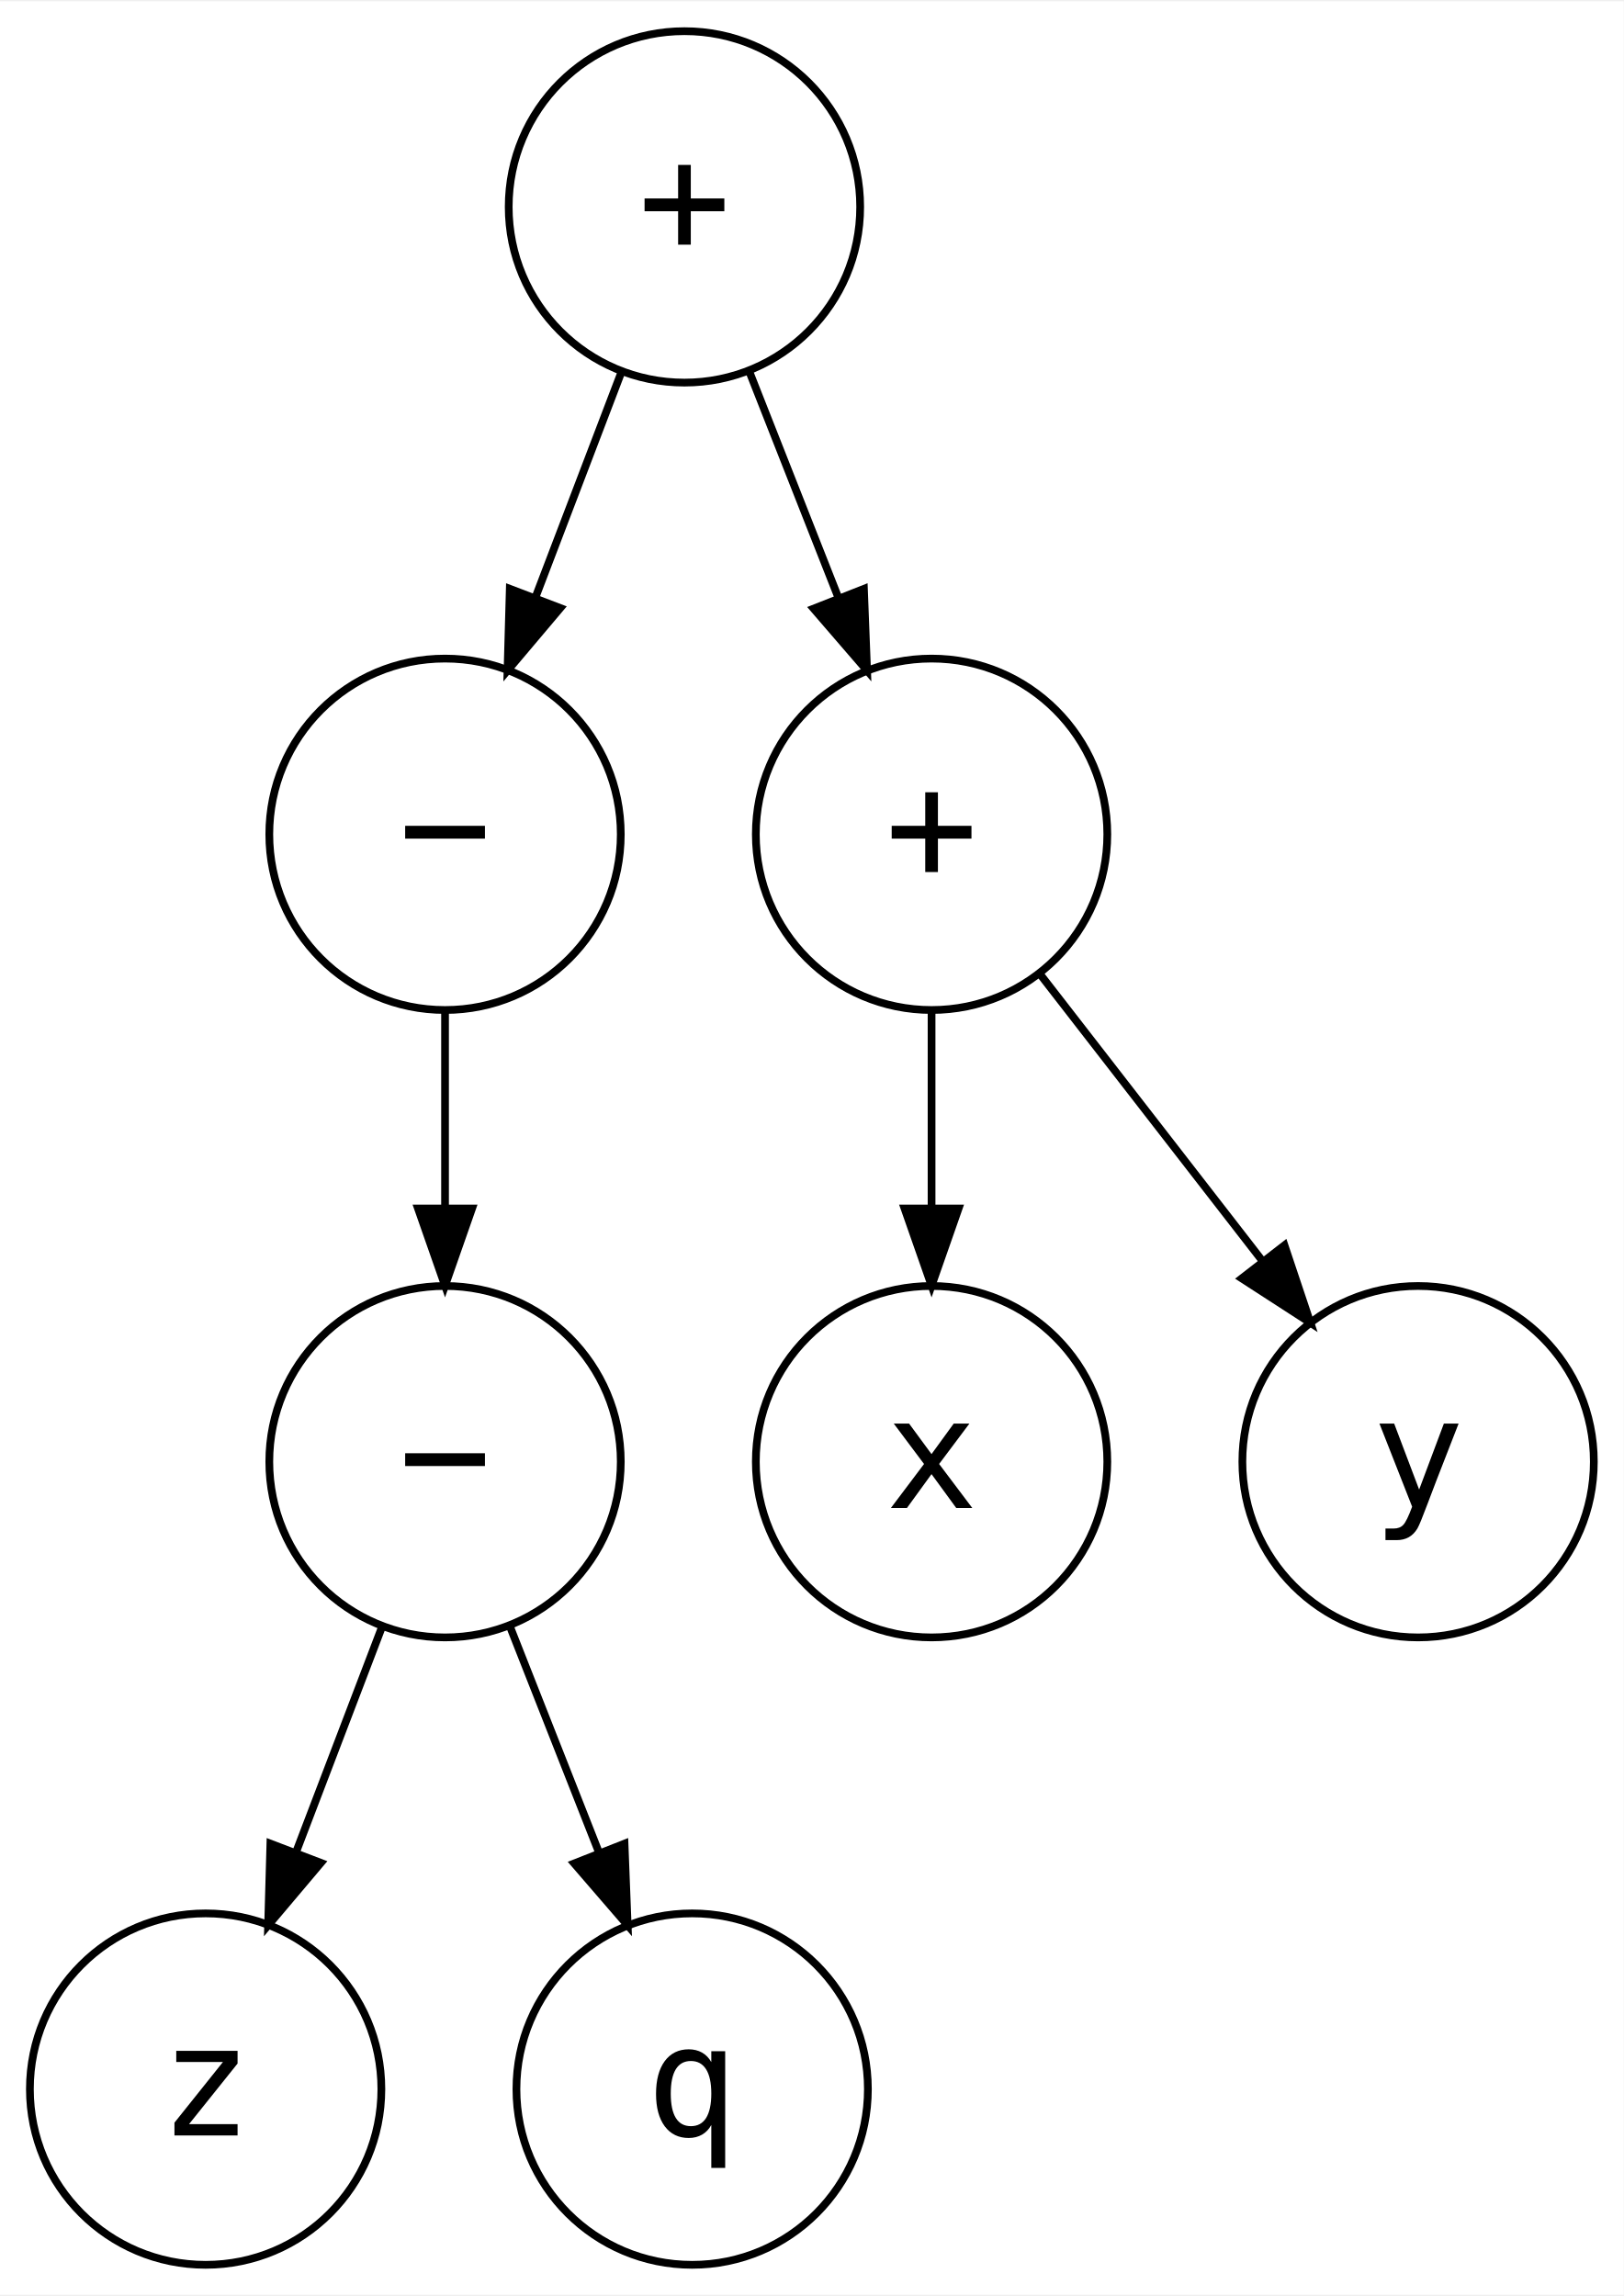
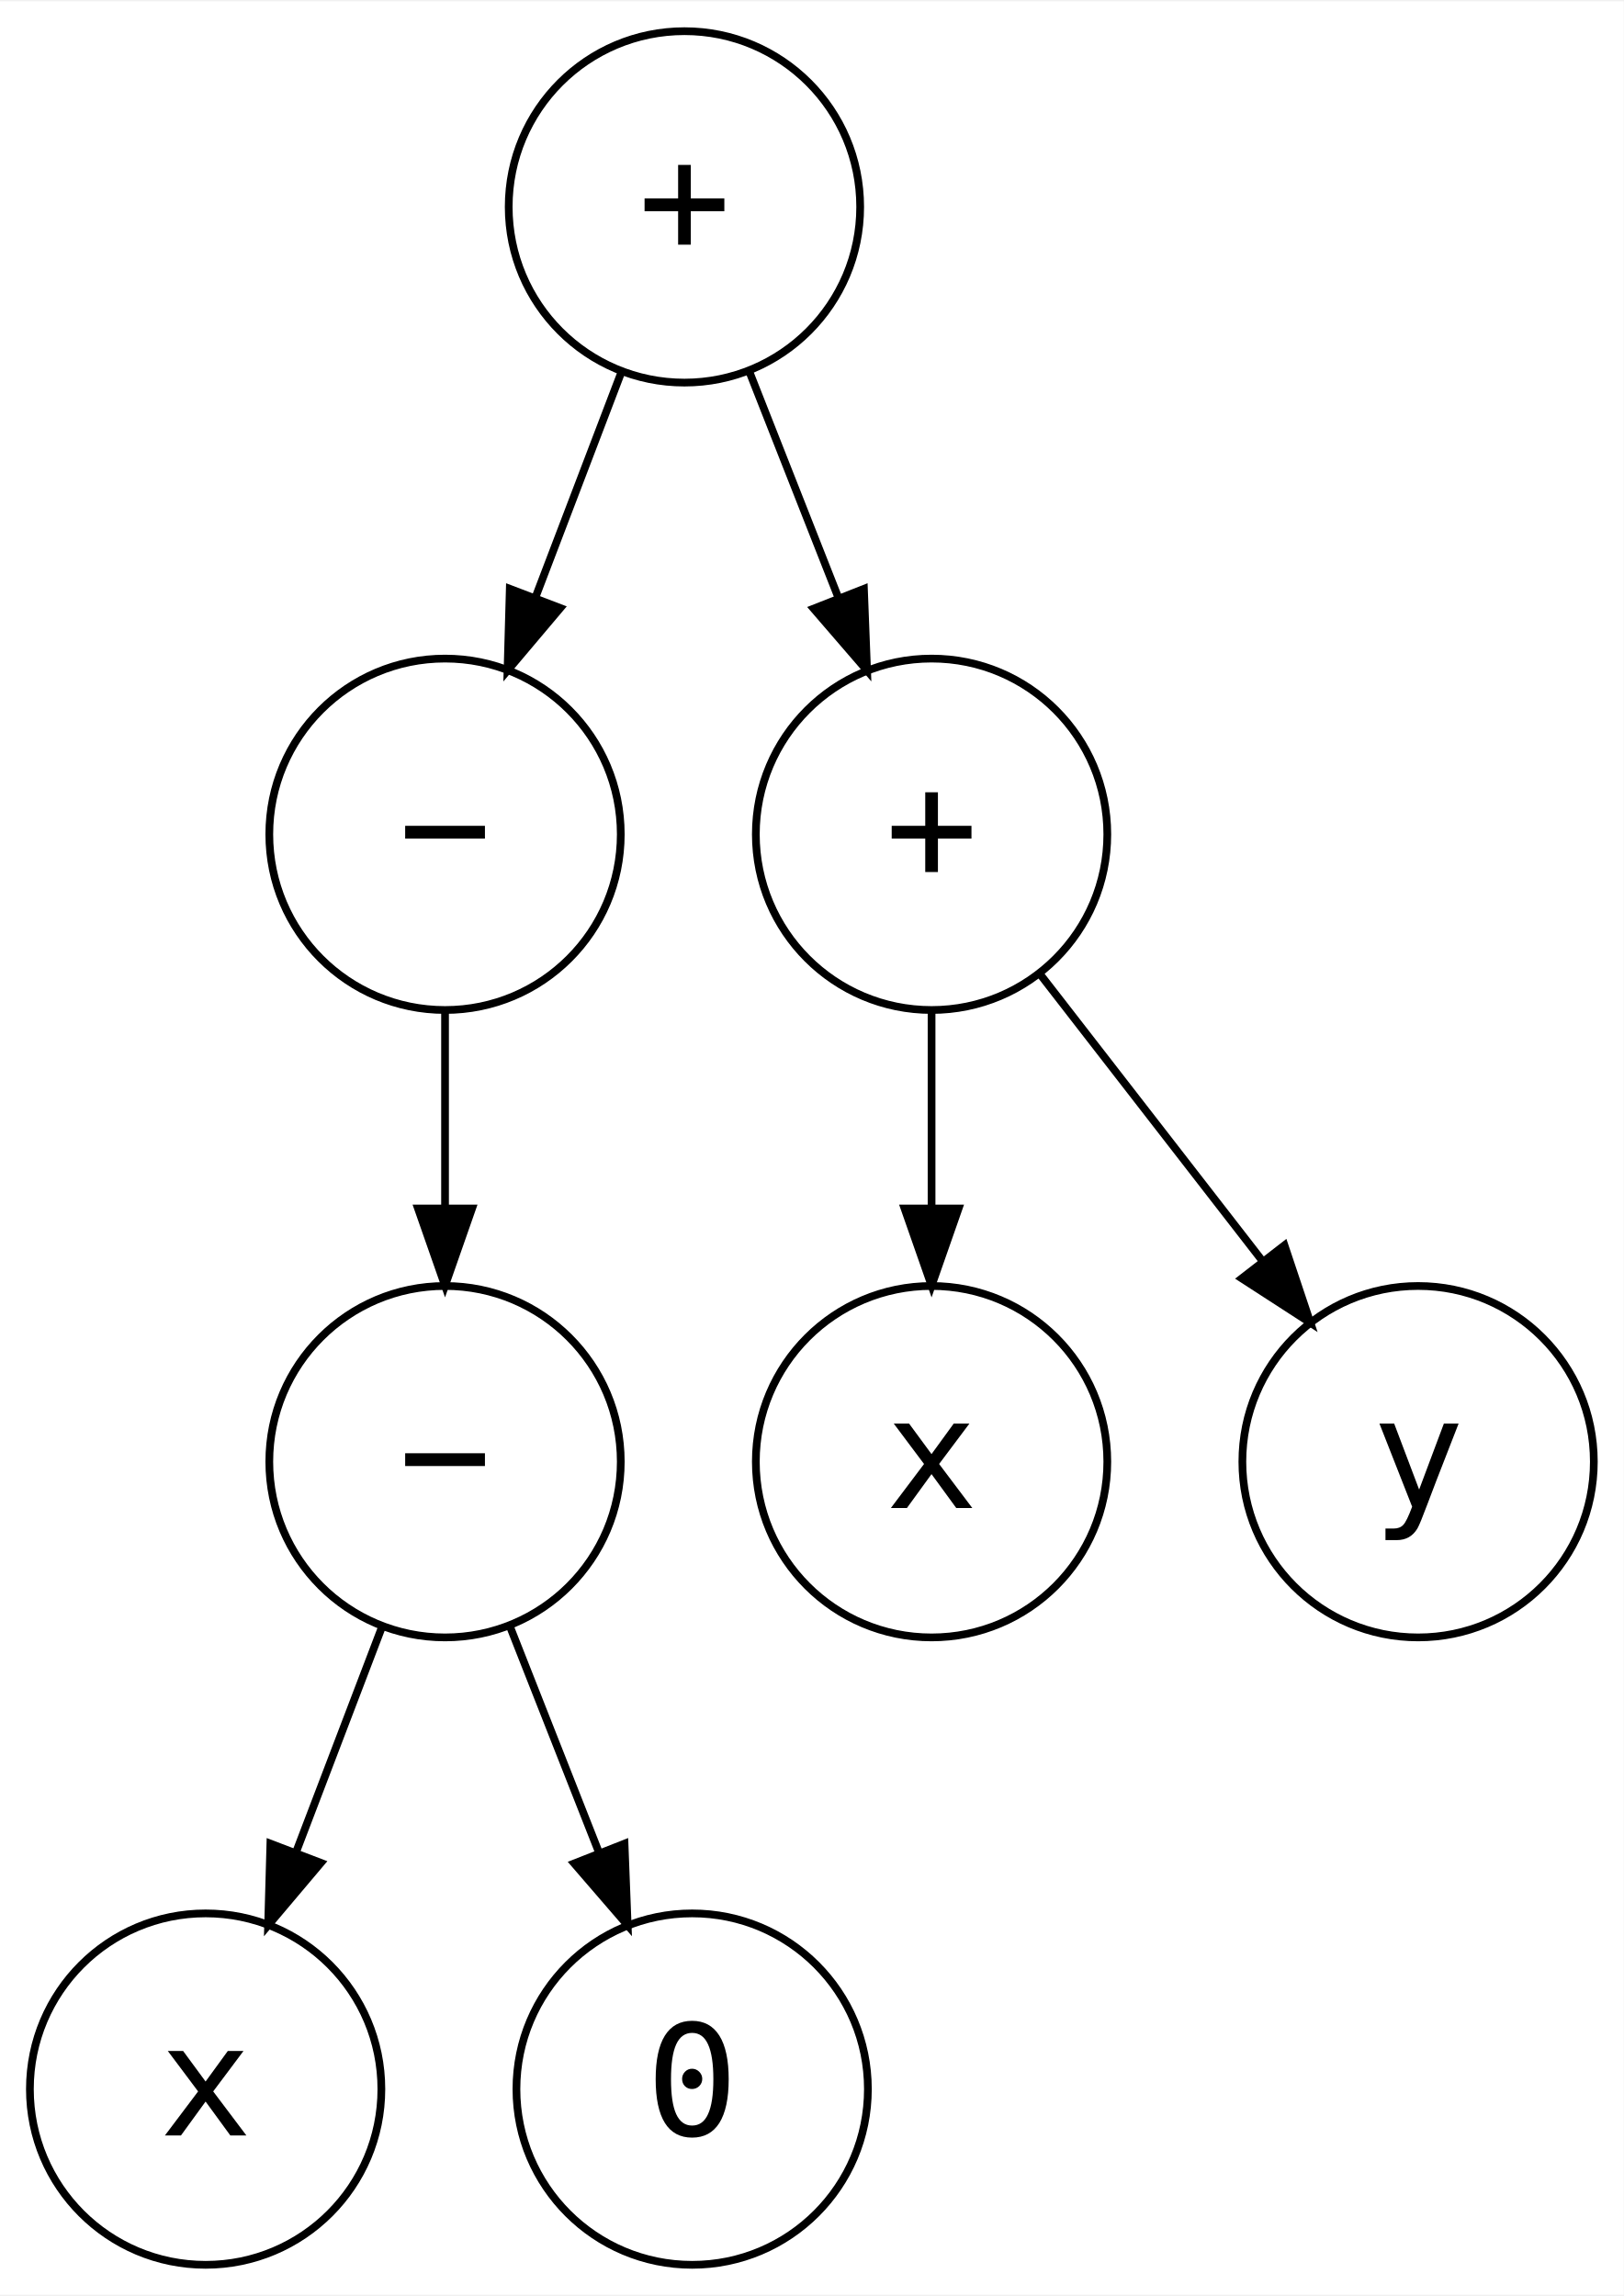
<svg xmlns="http://www.w3.org/2000/svg" width="210pt" height="297pt" viewBox="0.00 0.00 210.25 297.02">
  <g id="graph0" class="graph" transform="scale(1 1) rotate(0) translate(4 293.0193)">
    <polygon fill="#ffffff" stroke="transparent" points="-4,4 -4,-293.019 206.255,-293.019 206.255,4 -4,4" />
    <g id="node1" class="node">
      <ellipse fill="none" stroke="#000000" cx="116.627" cy="-103.882" rx="22.756" ry="22.756" />
      <text text-anchor="middle" x="116.627" y="-97.882" font-family="Consolas" font-size="20.00" fill="#000000">x</text>
    </g>
    <g id="node2" class="node">
      <ellipse fill="none" stroke="#000000" cx="179.627" cy="-103.882" rx="22.756" ry="22.756" />
      <text text-anchor="middle" x="179.627" y="-97.882" font-family="Consolas" font-size="20.00" fill="#000000">y</text>
    </g>
    <g id="node3" class="node">
      <ellipse fill="none" stroke="#000000" cx="53.627" cy="-103.882" rx="22.756" ry="22.756" />
      <text text-anchor="middle" x="53.627" y="-97.882" font-family="Consolas" font-size="20.00" fill="#000000">−</text>
    </g>
    <g id="node7" class="node">
      <ellipse fill="none" stroke="#000000" cx="22.627" cy="-22.627" rx="22.756" ry="22.756" />
-       <text text-anchor="middle" x="22.627" y="-16.627" font-family="Consolas" font-size="20.00" fill="#000000">z</text>
+       <text text-anchor="middle" x="22.627" y="-16.627" font-family="Consolas" font-size="20.00" fill="#000000">x</text>
    </g>
    <g id="edge3" class="edge">
      <path fill="none" stroke="#000000" d="M45.483,-82.534C42.065,-73.576 38.027,-62.991 34.303,-53.23" />
      <polygon fill="#000000" stroke="#000000" points="37.553,-51.929 30.718,-43.834 31.012,-54.424 37.553,-51.929" />
    </g>
    <g id="node8" class="node">
      <ellipse fill="none" stroke="#000000" cx="85.627" cy="-22.627" rx="22.756" ry="22.756" />
-       <text text-anchor="middle" x="85.627" y="-16.627" font-family="Consolas" font-size="20.00" fill="#000000">q</text>
+       <text text-anchor="middle" x="85.627" y="-16.627" font-family="Consolas" font-size="20.00" fill="#000000">0</text>
    </g>
    <g id="edge4" class="edge">
      <path fill="none" stroke="#000000" d="M62.035,-82.534C65.563,-73.576 69.731,-62.991 73.576,-53.23" />
      <polygon fill="#000000" stroke="#000000" points="76.868,-54.421 77.276,-43.834 70.355,-51.855 76.868,-54.421" />
    </g>
    <g id="node4" class="node">
      <ellipse fill="none" stroke="#000000" cx="53.627" cy="-185.137" rx="22.756" ry="22.756" />
      <text text-anchor="middle" x="53.627" y="-179.137" font-family="Consolas" font-size="20.00" fill="#000000">−</text>
    </g>
    <g id="edge2" class="edge">
      <path fill="none" stroke="#000000" d="M53.627,-162.503C53.627,-154.558 53.627,-145.462 53.627,-136.843" />
      <polygon fill="#000000" stroke="#000000" points="57.127,-136.677 53.627,-126.677 50.127,-136.677 57.127,-136.677" />
    </g>
    <g id="node5" class="node">
      <ellipse fill="none" stroke="#000000" cx="84.627" cy="-266.392" rx="22.756" ry="22.756" />
      <text text-anchor="middle" x="84.627" y="-260.392" font-family="Consolas" font-size="20.00" fill="#000000">+</text>
    </g>
    <g id="edge1" class="edge">
      <path fill="none" stroke="#000000" d="M76.483,-245.043C73.065,-236.086 69.027,-225.501 65.303,-215.739" />
      <polygon fill="#000000" stroke="#000000" points="68.553,-214.439 61.718,-206.343 62.012,-216.934 68.553,-214.439" />
    </g>
    <g id="node6" class="node">
      <ellipse fill="none" stroke="#000000" cx="116.627" cy="-185.137" rx="22.756" ry="22.756" />
      <text text-anchor="middle" x="116.627" y="-179.137" font-family="Consolas" font-size="20.00" fill="#000000">+</text>
    </g>
    <g id="edge5" class="edge">
      <path fill="none" stroke="#000000" d="M93.035,-245.043C96.563,-236.086 100.731,-225.501 104.576,-215.739" />
      <polygon fill="#000000" stroke="#000000" points="107.868,-216.93 108.276,-206.343 101.355,-214.365 107.868,-216.93" />
    </g>
    <g id="edge6" class="edge">
      <path fill="none" stroke="#000000" d="M116.627,-162.503C116.627,-154.558 116.627,-145.462 116.627,-136.843" />
      <polygon fill="#000000" stroke="#000000" points="120.127,-136.677 116.627,-126.677 113.127,-136.677 120.127,-136.677" />
    </g>
    <g id="edge7" class="edge">
      <path fill="none" stroke="#000000" d="M130.609,-167.104C139.092,-156.163 150.06,-142.018 159.469,-129.882" />
      <polygon fill="#000000" stroke="#000000" points="162.323,-131.912 165.685,-121.865 156.791,-127.623 162.323,-131.912" />
    </g>
  </g>
</svg>
